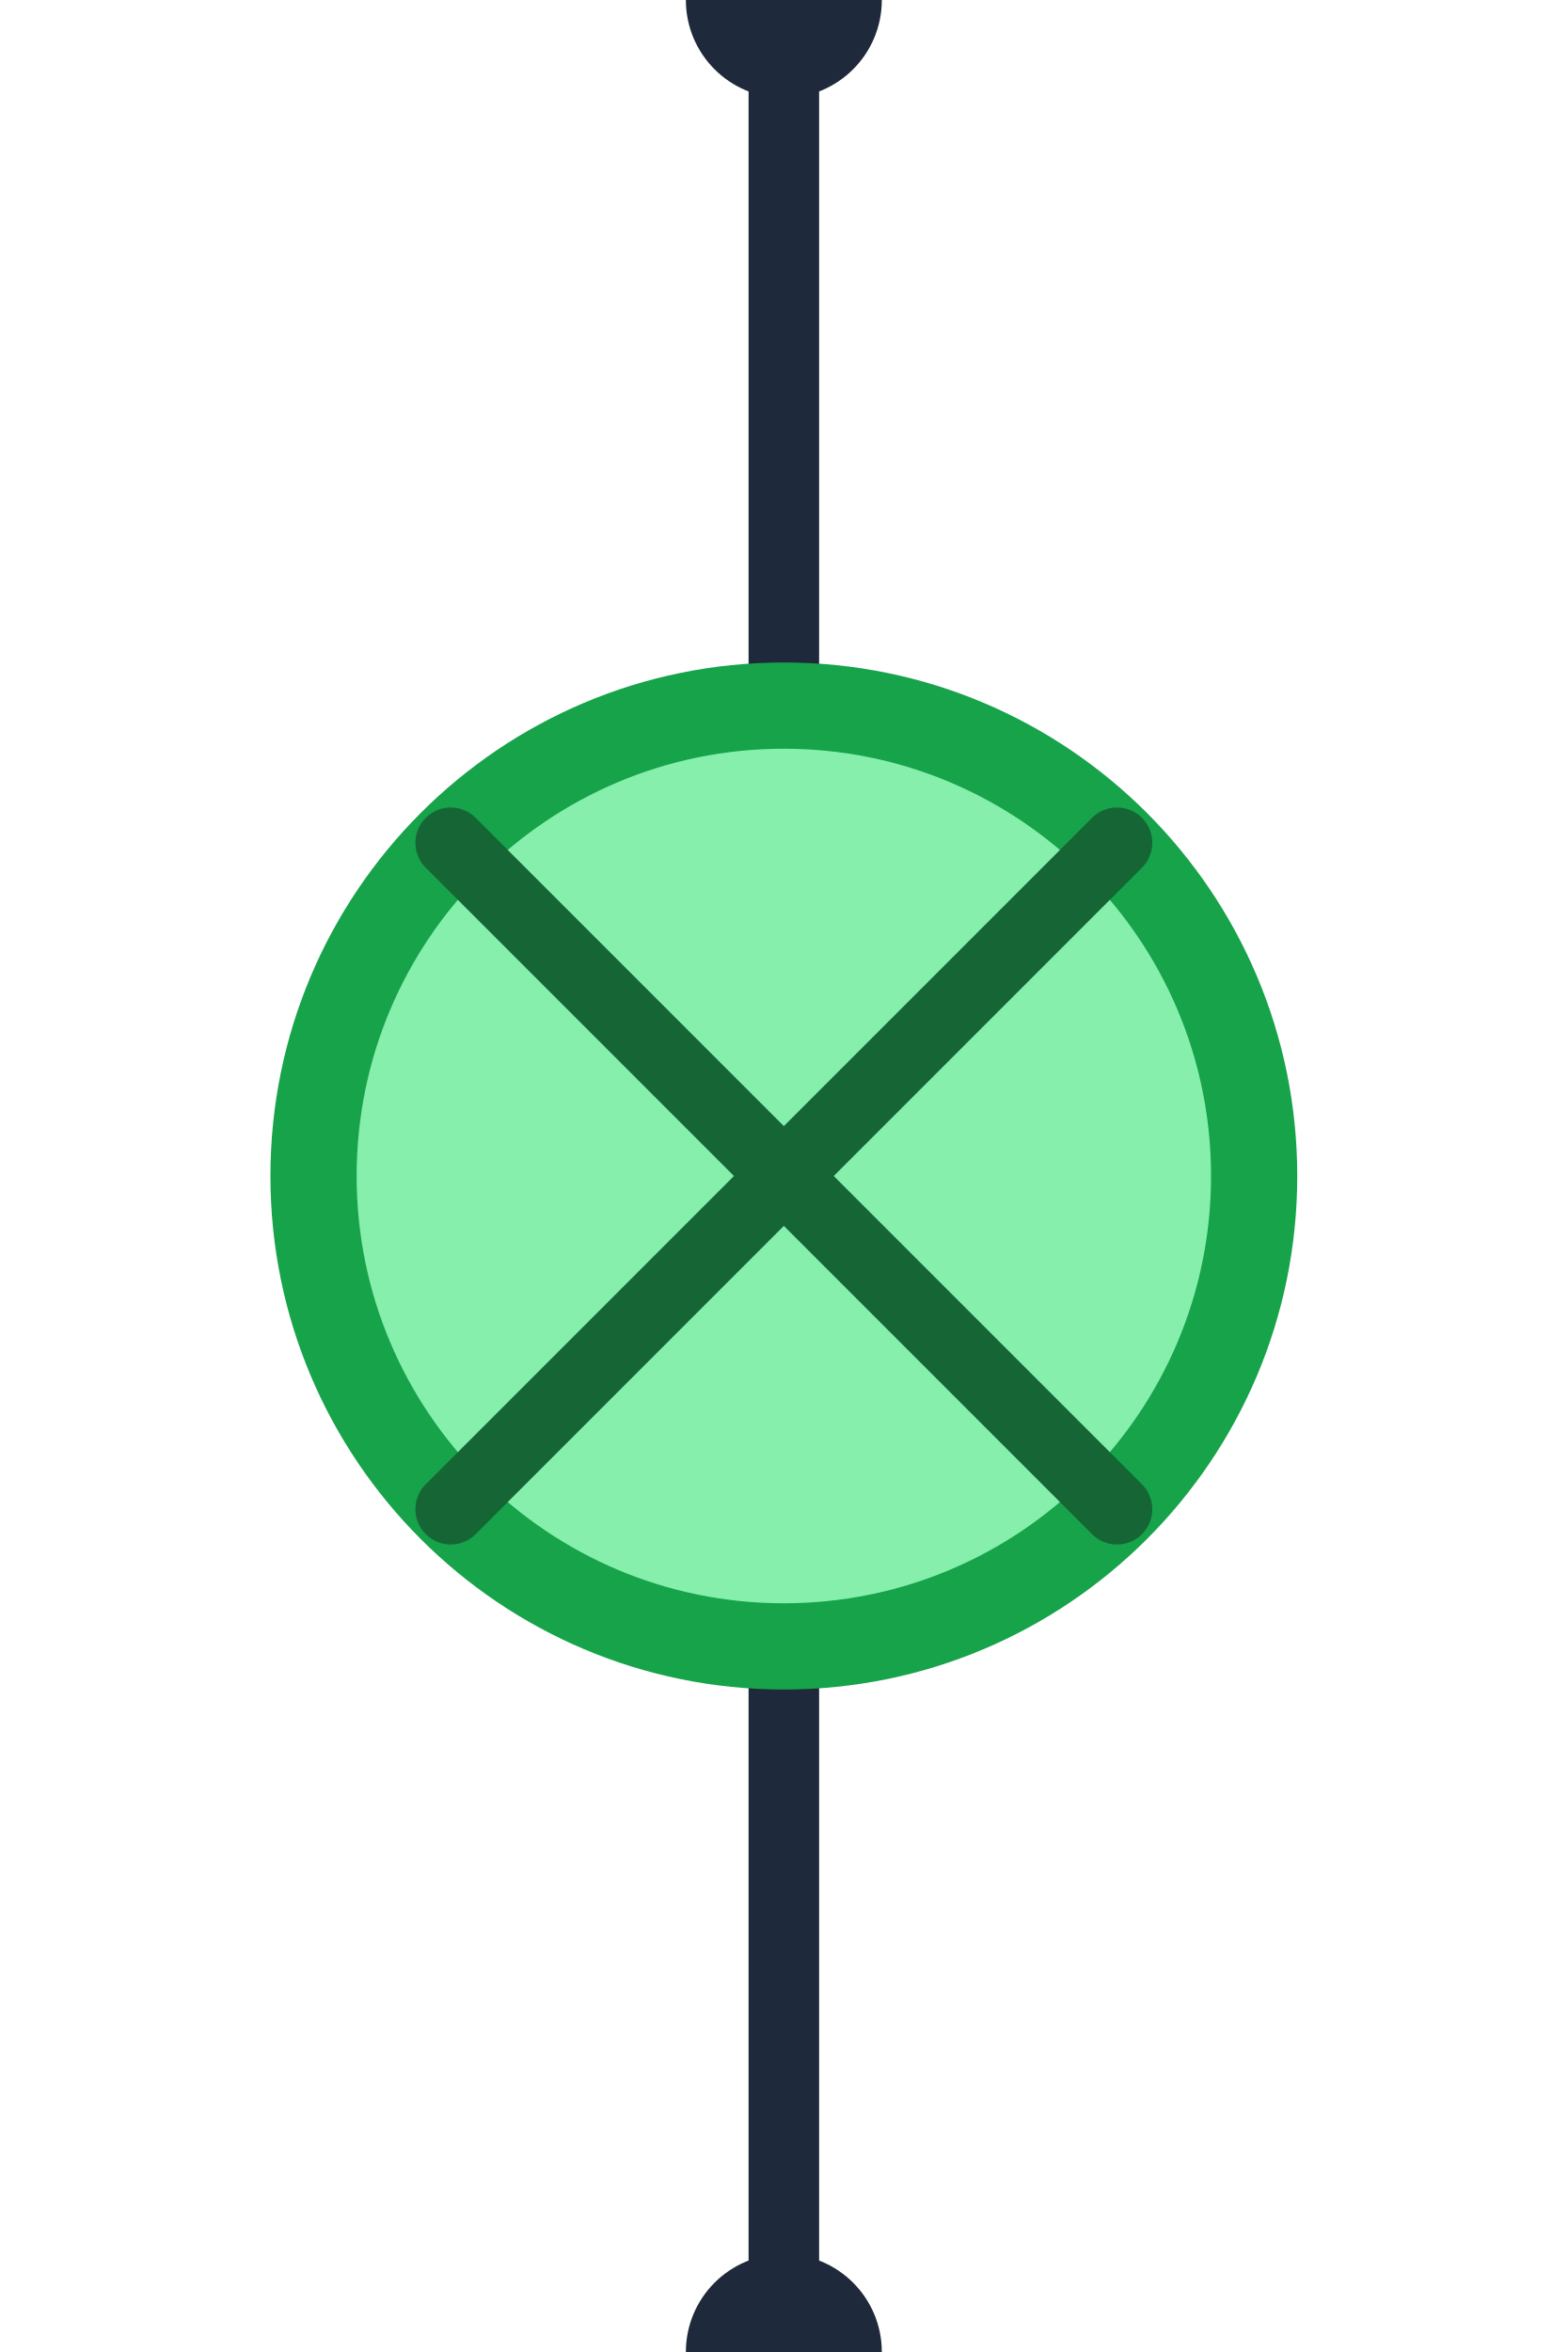
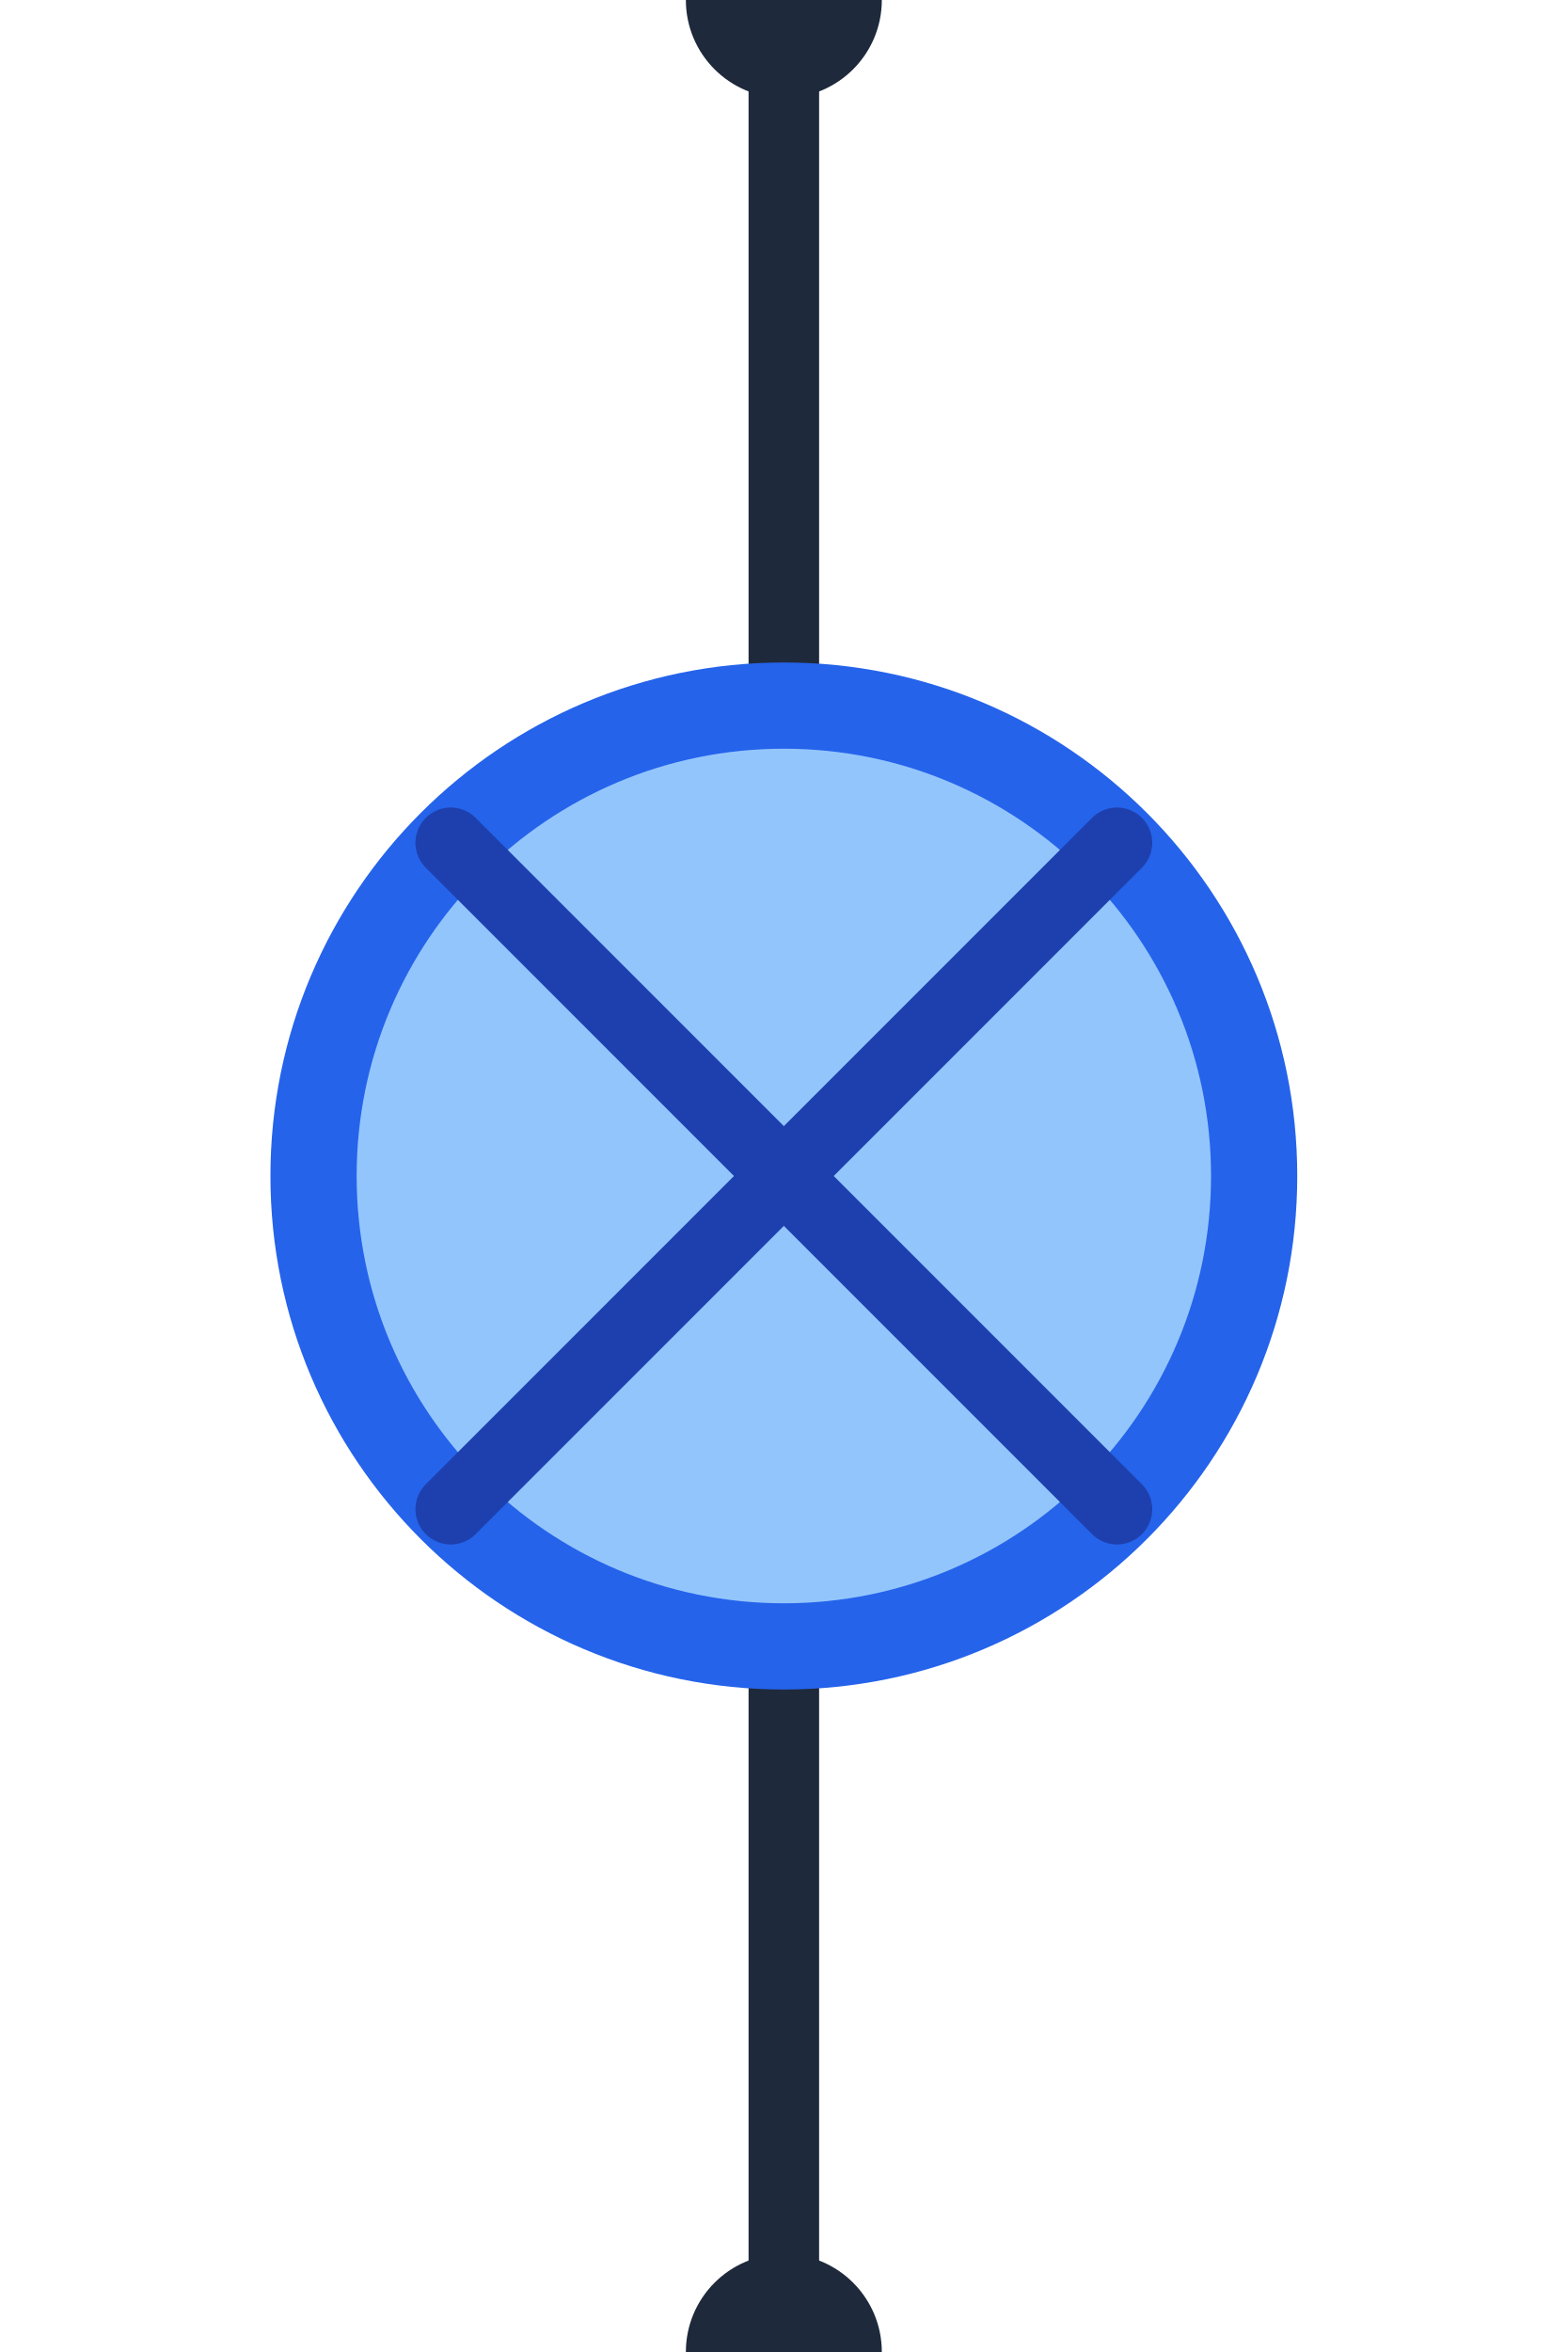
<svg xmlns="http://www.w3.org/2000/svg" viewBox="0 0 40 60" width="40" height="60">
  <circle id="terminal_x1" cx="20" cy="0" r="2.5" fill="#1e293b" />
  <circle id="terminal_x2" cx="20" cy="60" r="2.5" fill="#1e293b" />
  <line x1="20" y1="0" x2="20" y2="18" stroke="#1e293b" stroke-width="1.8" stroke-linecap="round" />
  <line x1="20" y1="42" x2="20" y2="60" stroke="#1e293b" stroke-width="1.8" stroke-linecap="round" />
-   <circle cx="20" cy="30" r="12" fill="#86efac" stroke="#16a34a" stroke-width="2.2" />
-   <line x1="11.5" y1="21.5" x2="28.5" y2="38.5" stroke="#166534" stroke-width="1.8" stroke-linecap="round" />
-   <line x1="11.5" y1="38.5" x2="28.5" y2="21.5" stroke="#166534" stroke-width="1.8" stroke-linecap="round" />
+   <circle cx="20" cy="30" r="12" fill="#93c5fd" stroke="#2563eb" stroke-width="2.2" />
+   <line x1="11.5" y1="21.5" x2="28.5" y2="38.5" stroke="#1e40af" stroke-width="1.8" stroke-linecap="round" />
+   <line x1="11.5" y1="38.5" x2="28.5" y2="21.5" stroke="#1e40af" stroke-width="1.8" stroke-linecap="round" />
</svg>
